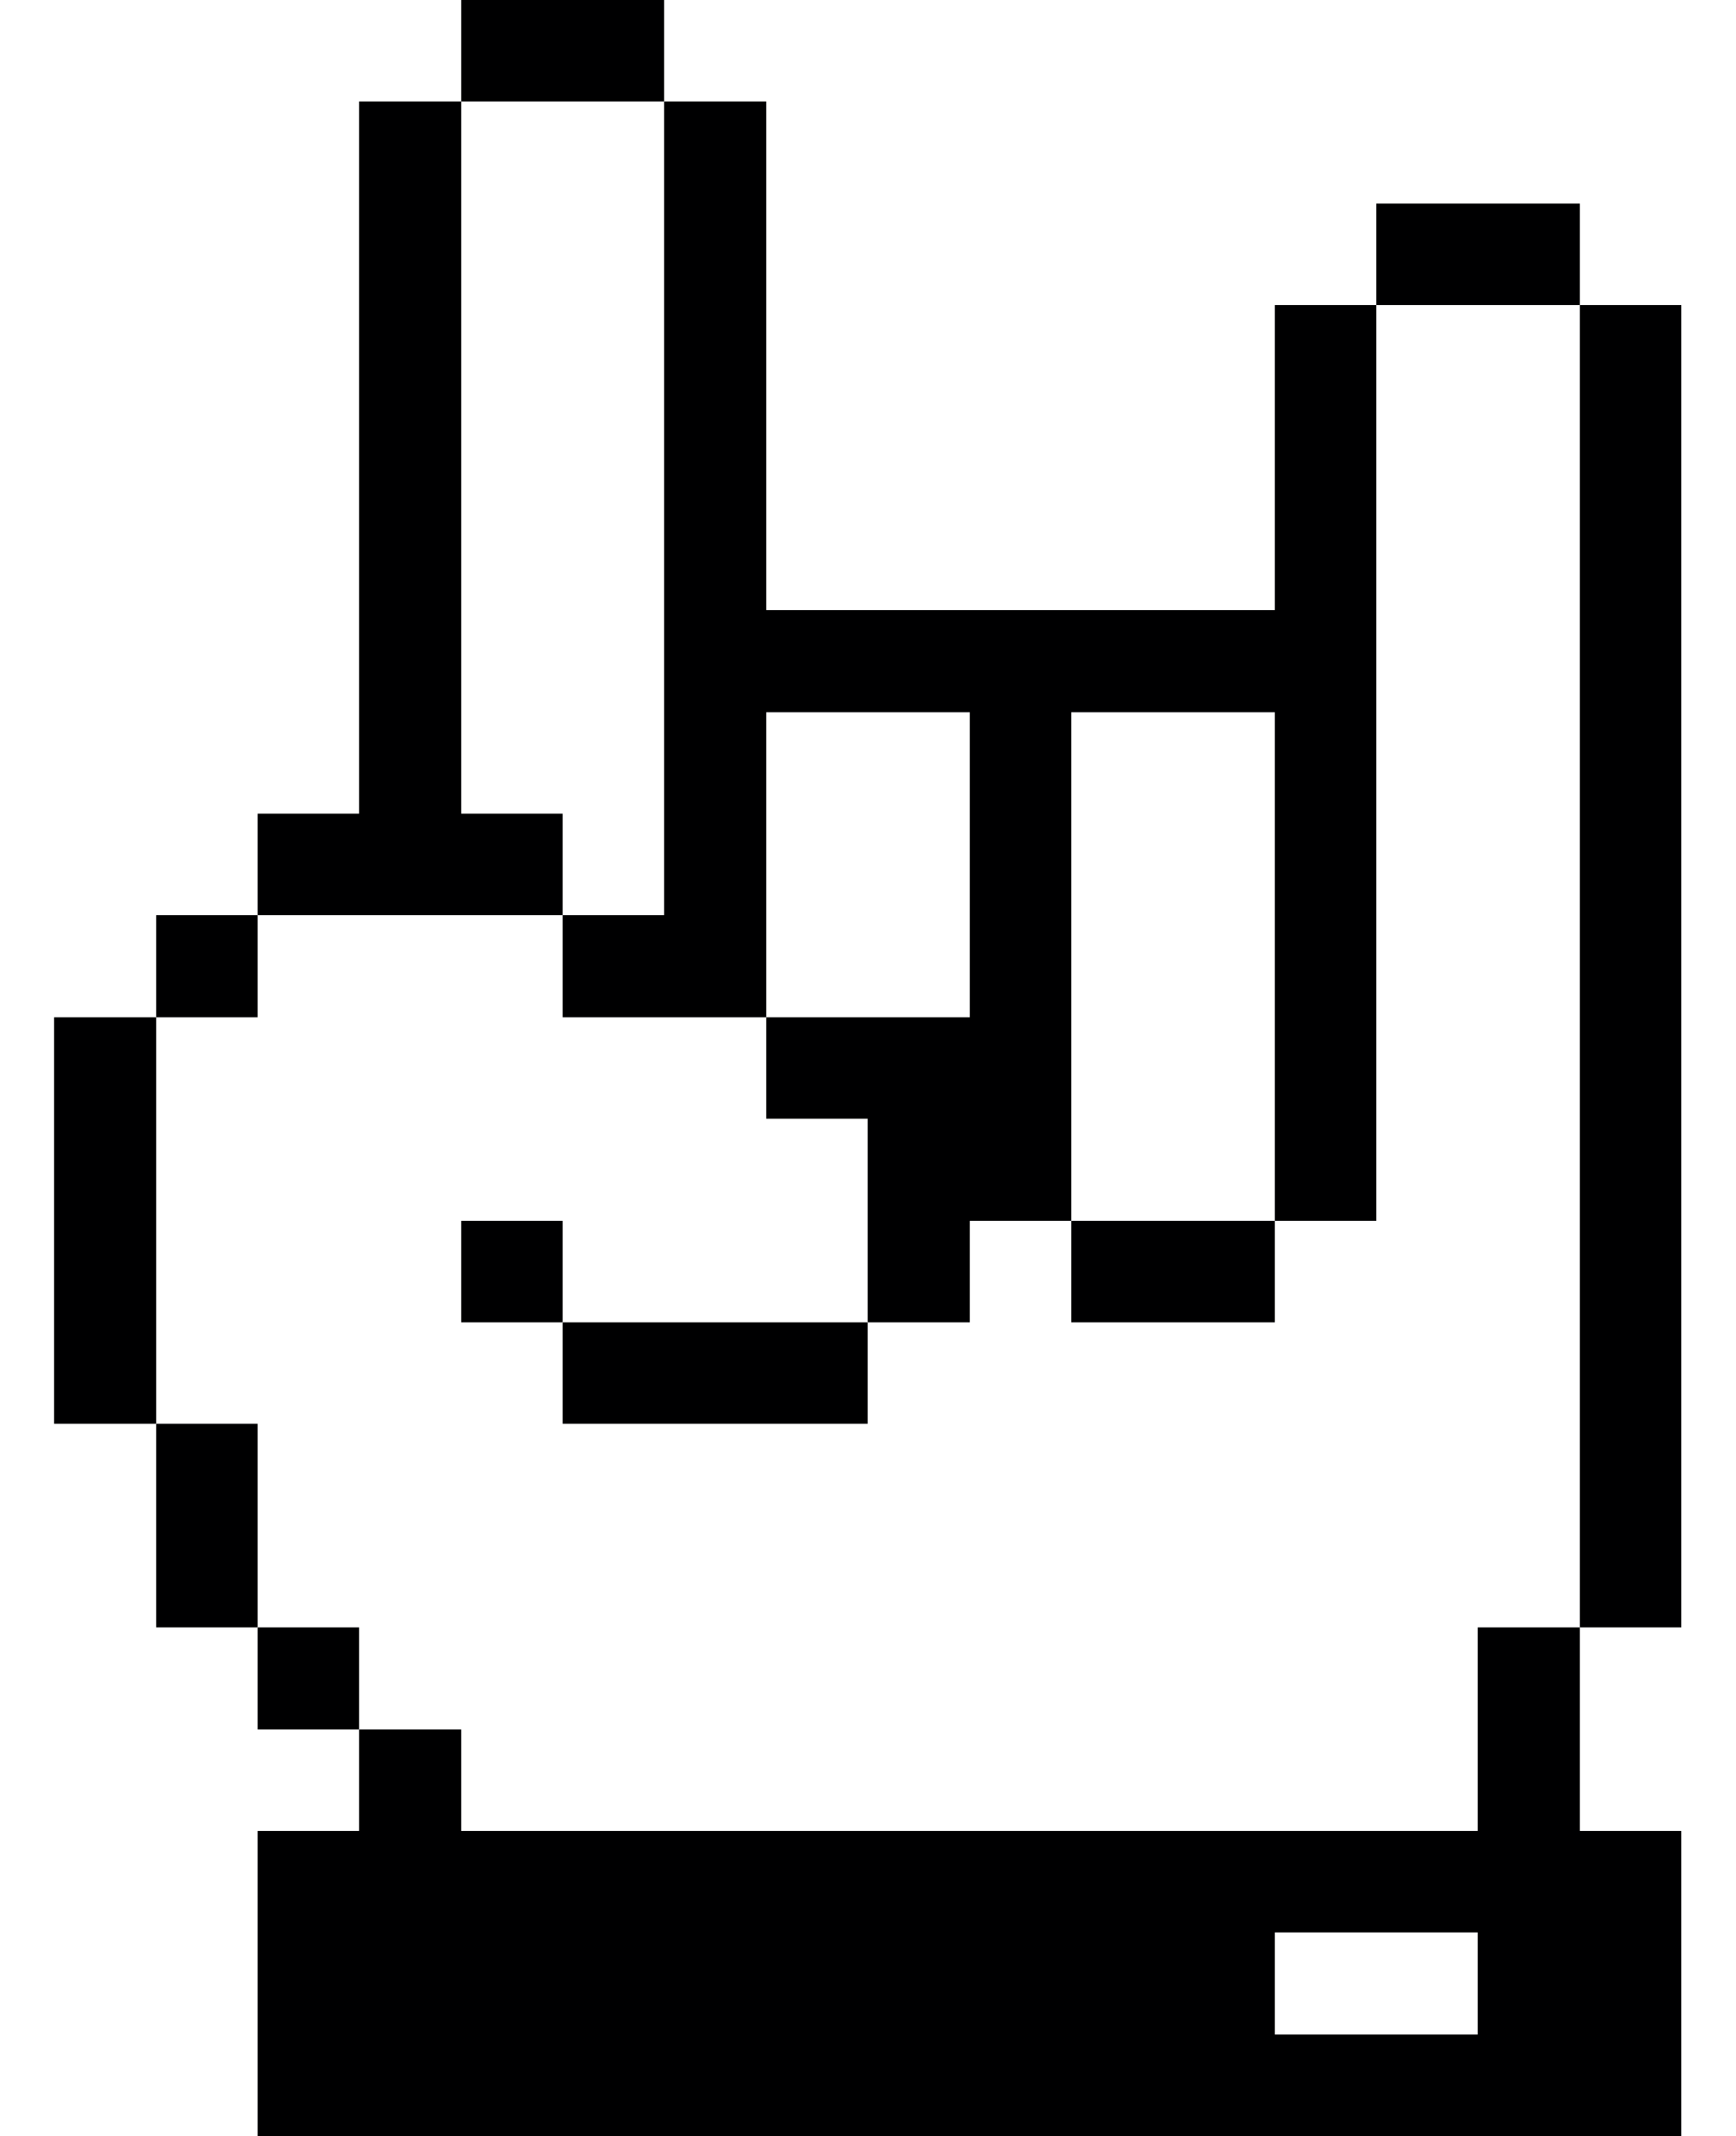
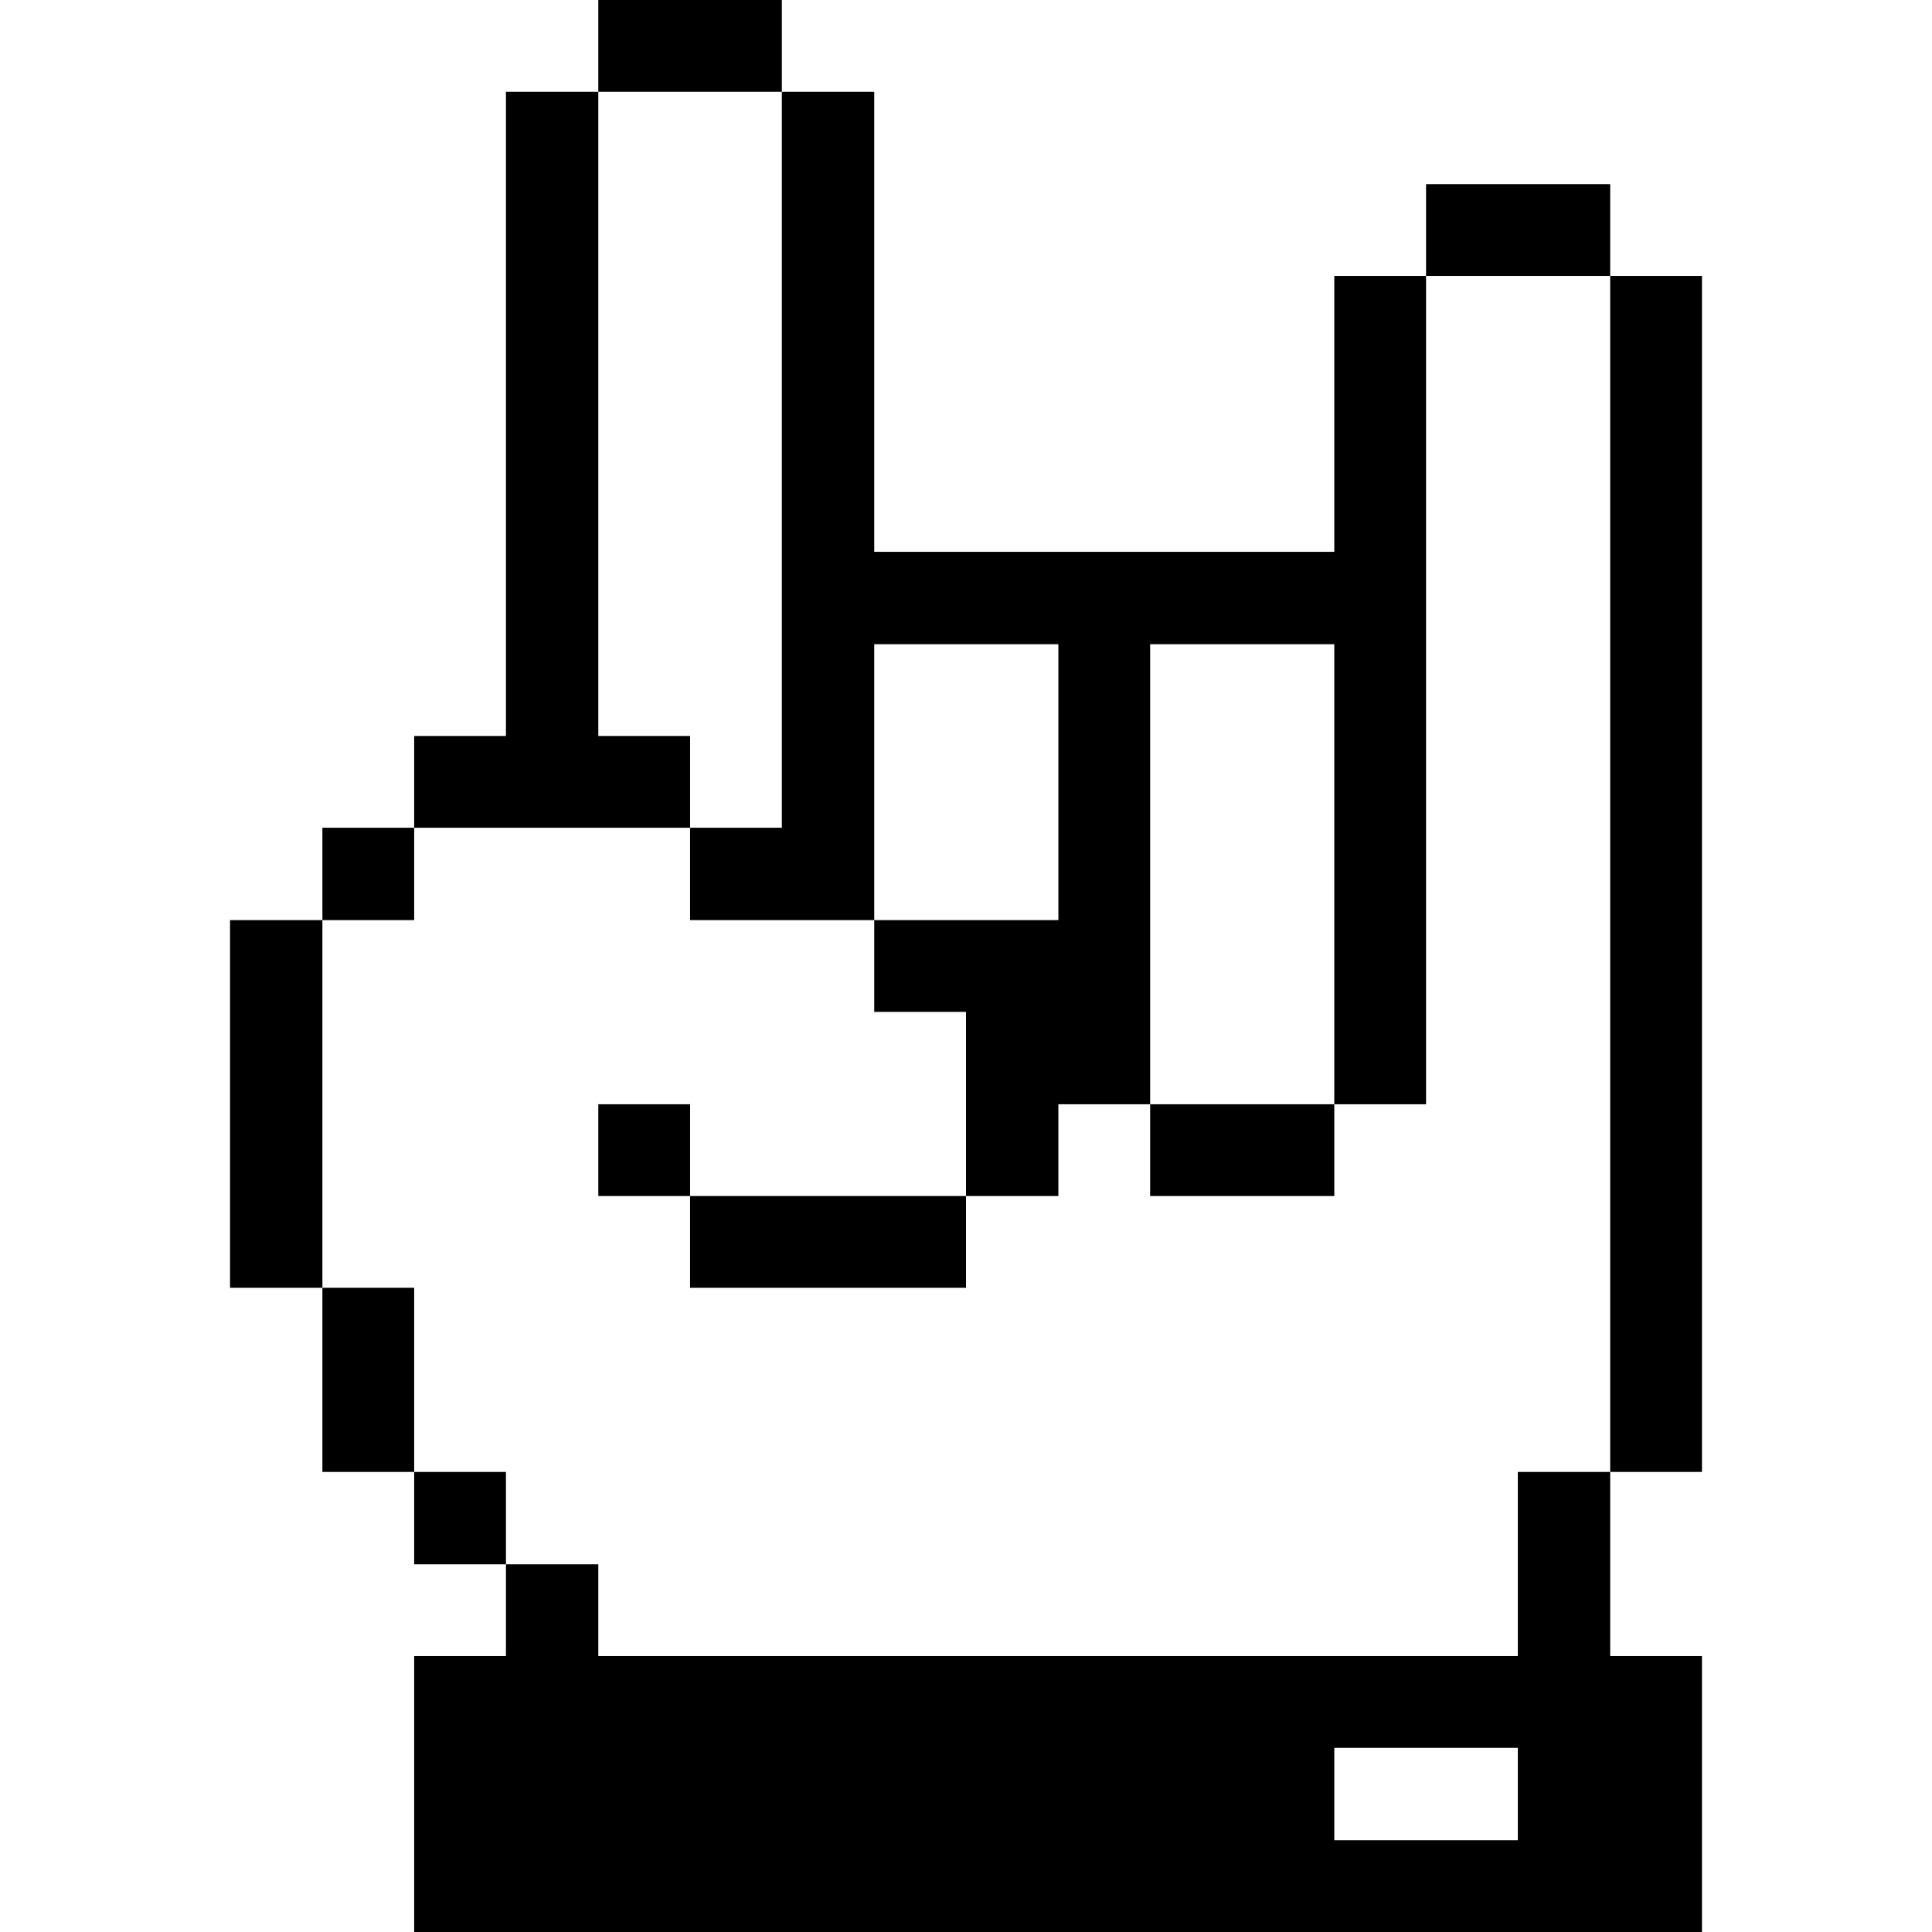
- <svg xmlns="http://www.w3.org/2000/svg" width="26" height="32" viewBox="0 0 26 32" fill="none">
-   <path d="M25.19 4.57H23.67V24.38H25.19V4.57Z" fill="#000001" />
-   <path d="M22.14 27.43H6.91V25.91H5.38V27.43H3.86V32H25.19V27.43H23.67V24.38H22.14V27.43ZM22.14 30.48H19.1V28.95H22.14V30.48Z" fill="#000001" />
-   <path d="M23.67 3.05H20.62V4.57H23.67V3.05Z" fill="#000001" />
-   <path d="M19.1 18.29H16.05V19.81H19.1V18.29Z" fill="#000001" />
-   <path d="M13 19.81H8.43V21.33H13V19.81Z" fill="#000001" />
-   <path d="M9.95 13.71H8.43V15.24H11.48V10.67H14.53V15.24H11.48V16.76H13V19.81H14.53V18.29H16.05V10.67H19.1V18.29H20.62V4.57H19.1V9.14H11.48V1.52H9.95V13.71Z" fill="#000001" />
-   <path d="M9.95 0H6.91V1.52H9.95V0Z" fill="#000001" />
-   <path d="M8.43 18.29H6.91V19.81H8.43V18.29Z" fill="#000001" />
-   <path d="M8.43 13.71V12.19H6.91V1.52H5.38V12.19H3.86V13.71H8.43Z" fill="#000001" />
-   <path d="M5.38 24.38H3.86V25.91H5.38V24.38Z" fill="#000001" />
-   <path d="M3.86 21.33H2.34V24.38H3.86V21.33Z" fill="#000001" />
-   <path d="M3.86 13.71H2.34V15.24H3.86V13.71Z" fill="#000001" />
-   <path d="M2.34 15.24H0.81V21.33H2.34V15.24Z" fill="#000001" />
+ <svg xmlns="http://www.w3.org/2000/svg" width="32" height="32" viewBox="0 0 32 32" fill="none">
+   <path d="M28.19 4.57H26.67V24.38H28.19V4.57Z" fill="#000001" />
+   <path d="M25.14 27.43H9.91V25.91H8.38V27.43H6.86V32H28.19V27.43H26.67V24.38H25.14V27.43ZM25.14 30.48H22.1V28.95H25.14V30.48Z" fill="#000001" />
+   <path d="M26.67 3.05H23.62V4.57H26.67V3.05Z" fill="#000001" />
+   <path d="M22.1 18.29H19.05V19.81H22.1V18.29Z" fill="#000001" />
+   <path d="M16 19.81H11.43V21.33H16V19.81Z" fill="#000001" />
+   <path d="M12.95 13.71H11.43V15.24H14.48V10.67H17.53V15.24H14.48V16.76H16V19.81H17.53V18.29H19.05V10.67H22.1V18.29H23.62V4.57H22.1V9.14H14.48V1.52H12.95V13.71Z" fill="#000001" />
+   <path d="M12.95 0H9.91V1.52H12.95V0Z" fill="#000001" />
+   <path d="M11.43 18.29H9.91V19.81H11.43V18.29Z" fill="#000001" />
+   <path d="M11.43 13.71V12.19H9.91V1.52H8.38V12.19H6.86V13.71H11.43Z" fill="#000001" />
+   <path d="M8.38 24.38H6.86V25.91H8.38V24.38Z" fill="#000001" />
+   <path d="M6.86 21.33H5.34V24.38H6.86V21.33Z" fill="#000001" />
+   <path d="M6.86 13.71H5.34V15.24H6.86V13.71Z" fill="#000001" />
+   <path d="M5.34 15.24H3.81V21.33H5.34V15.24Z" fill="#000001" />
</svg>
